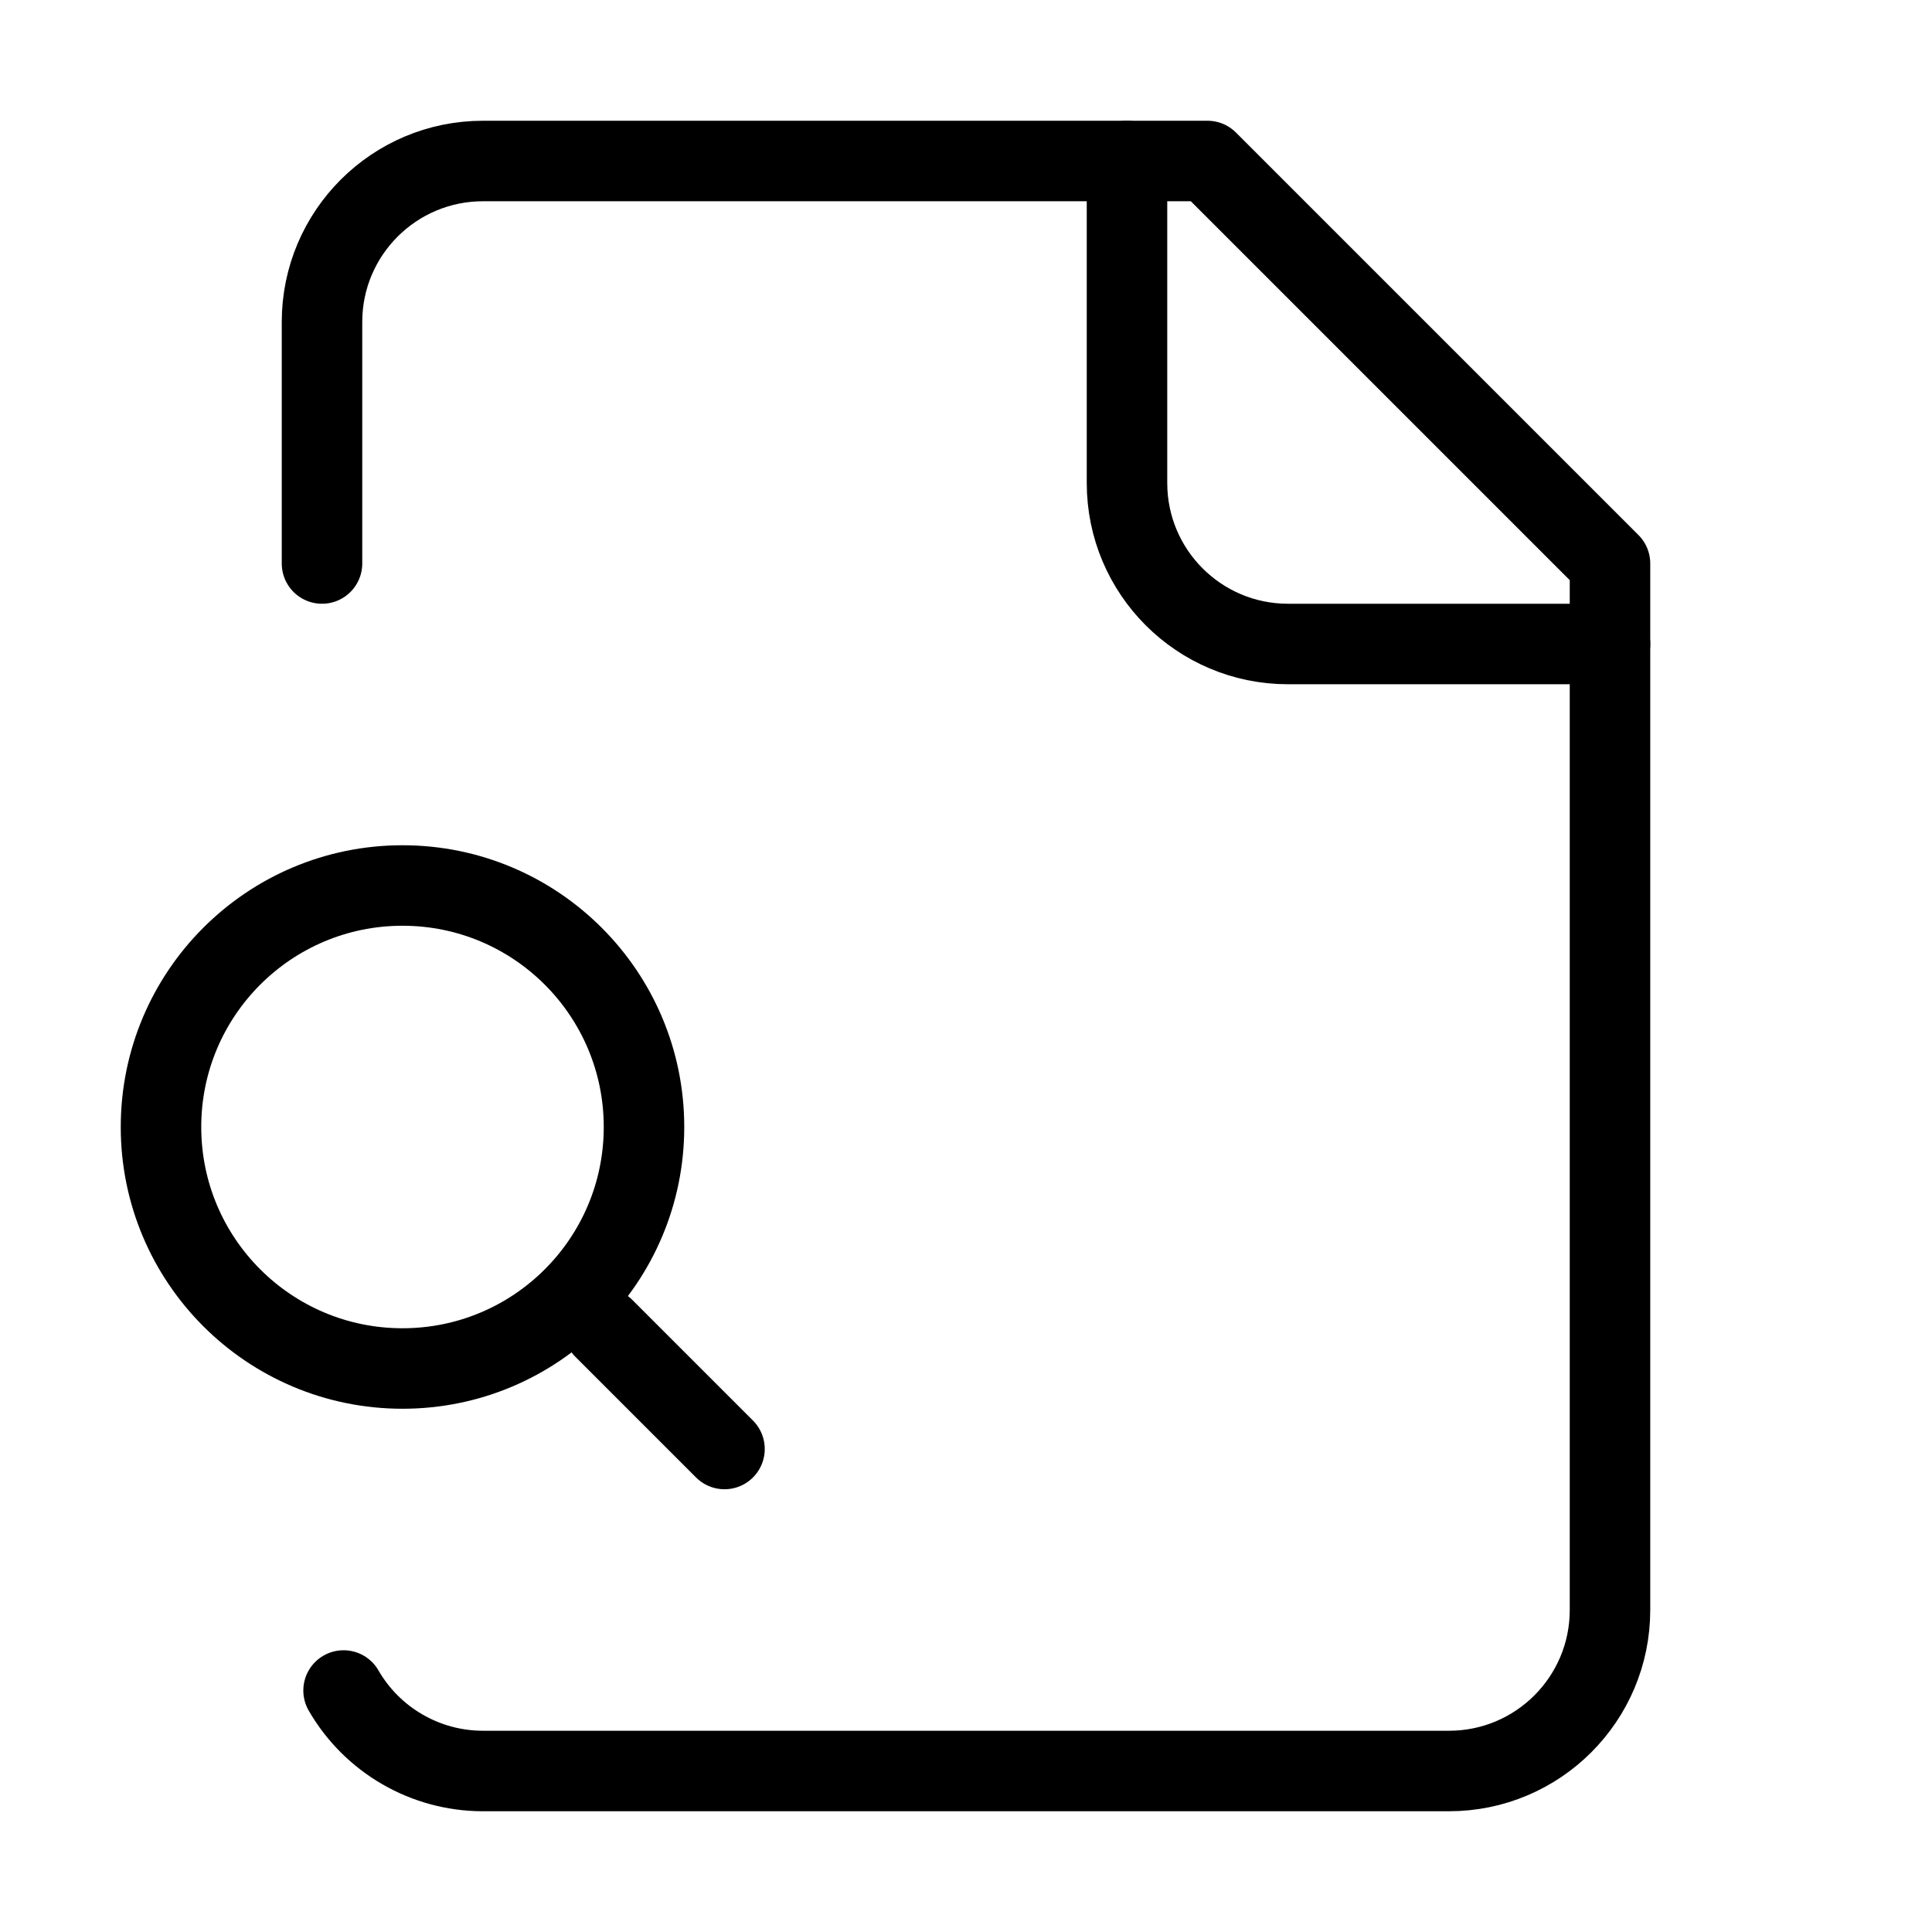
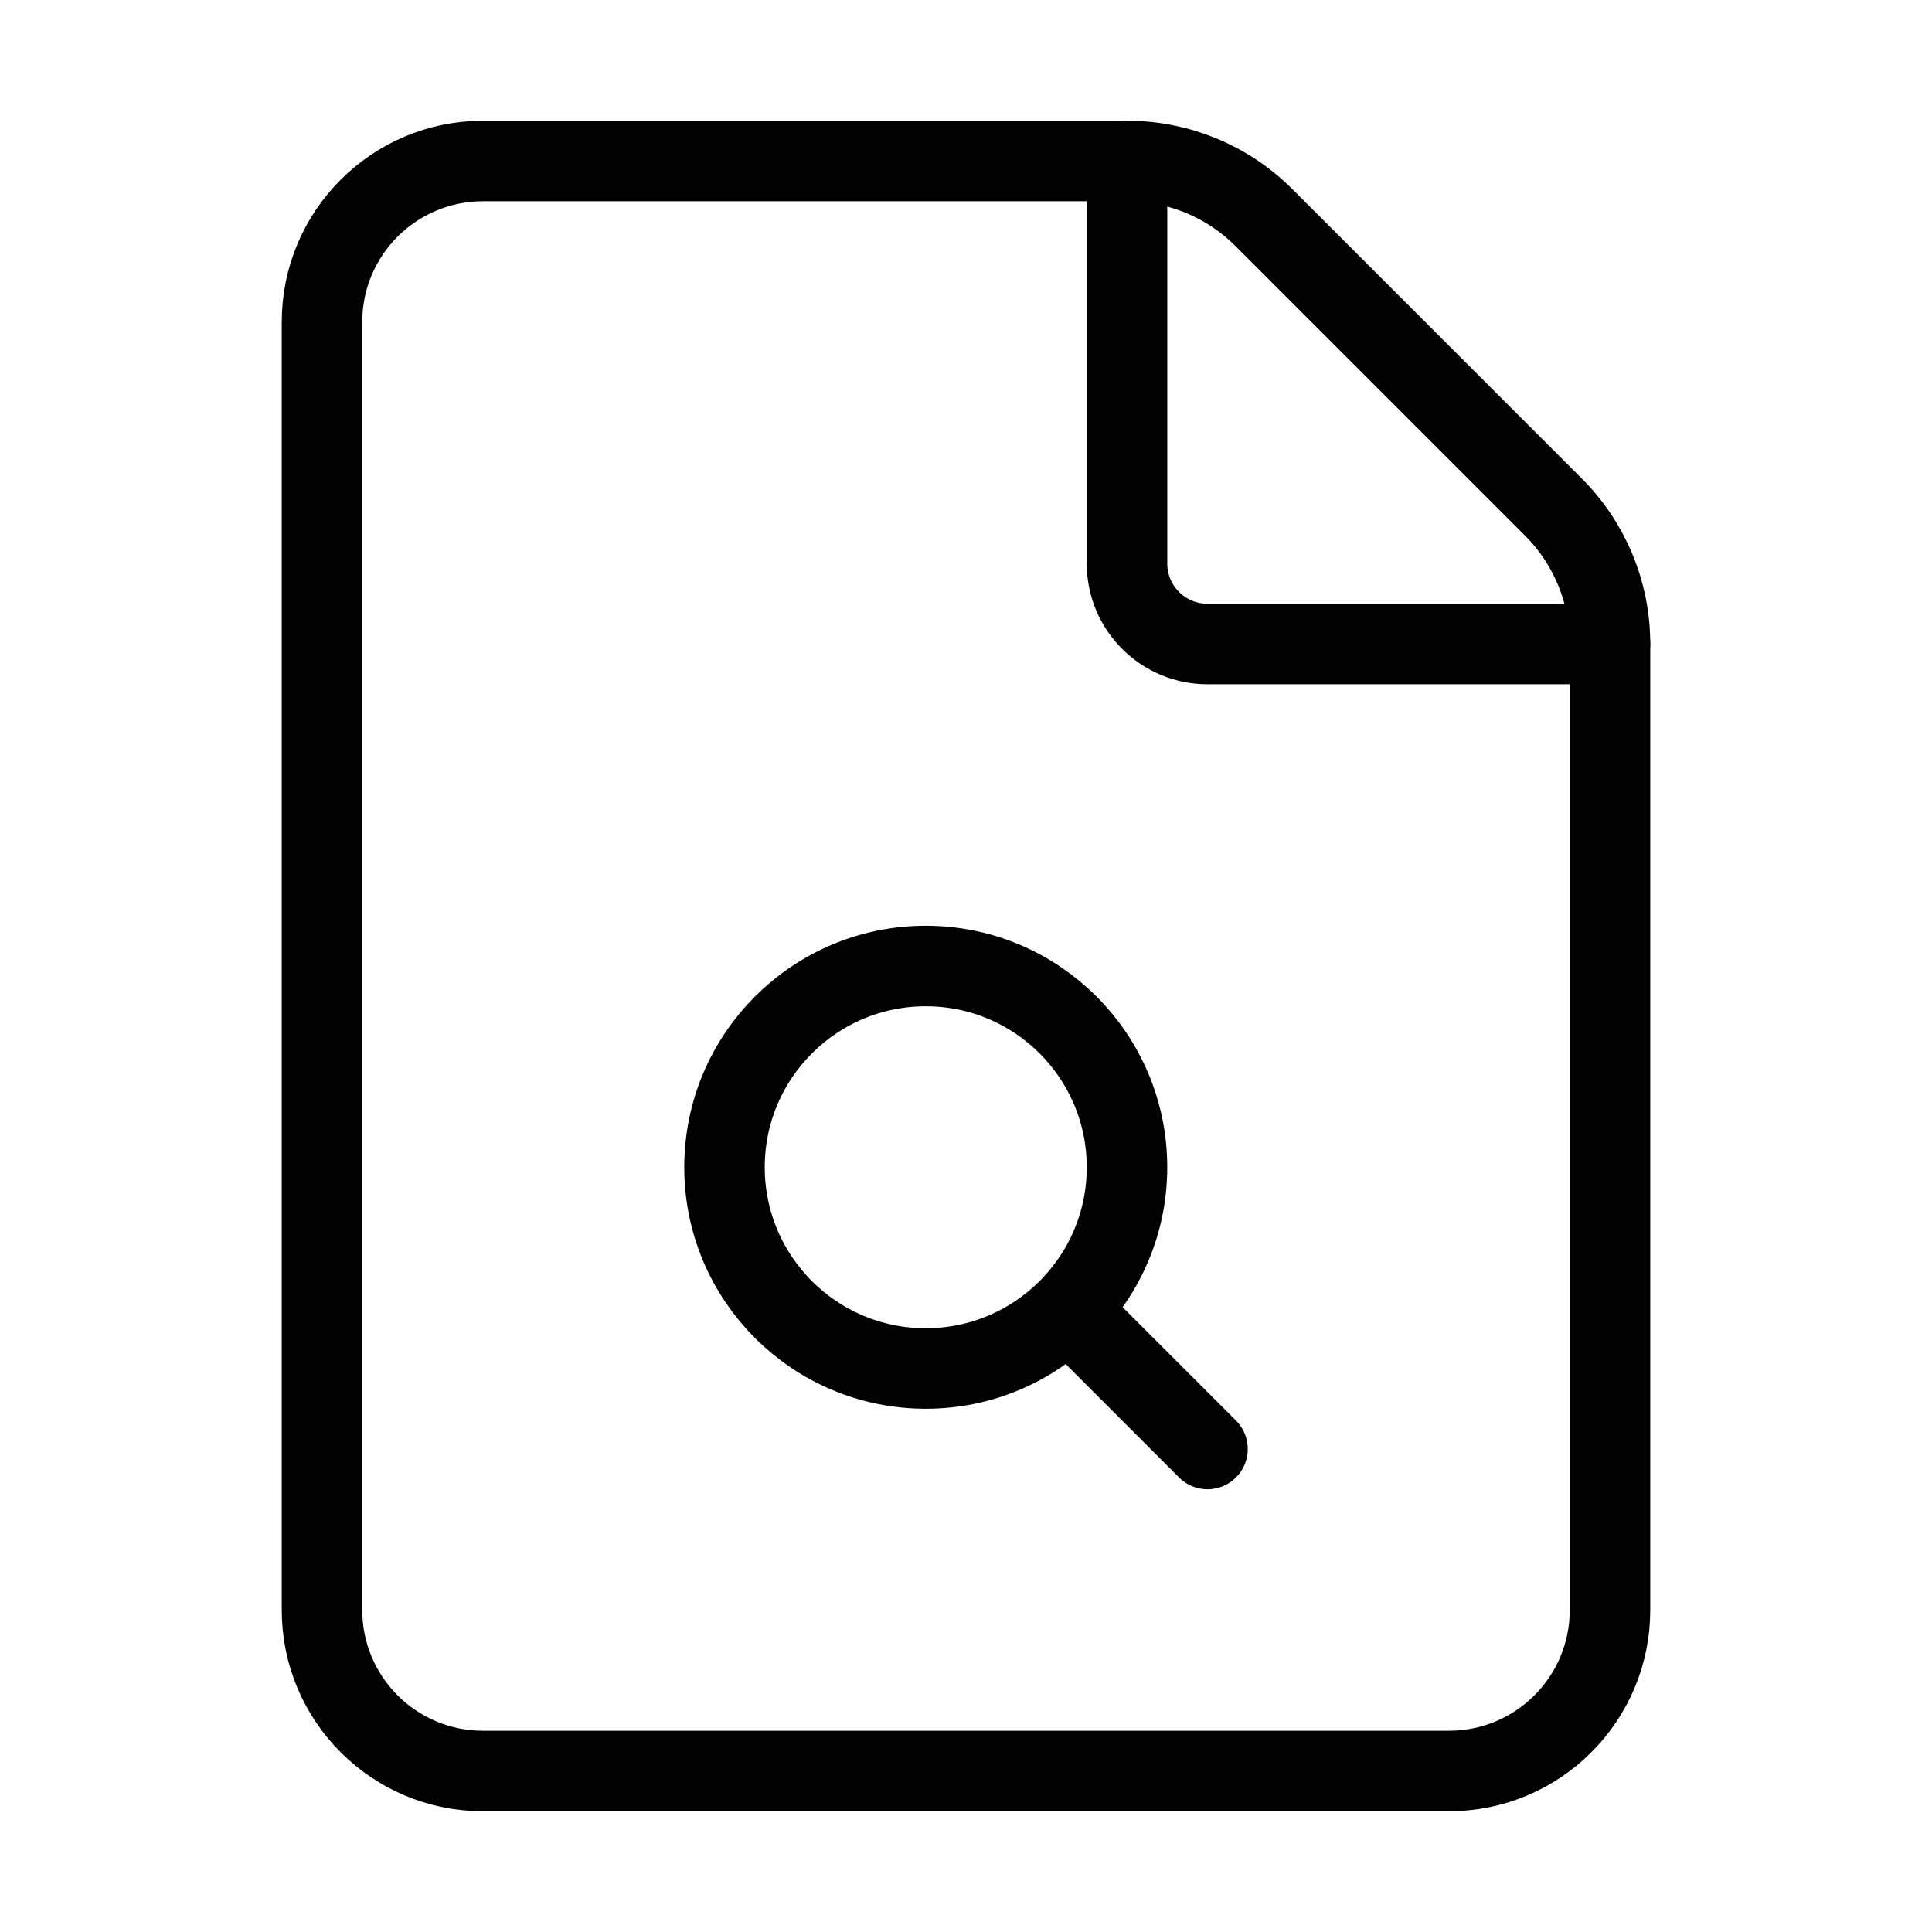
<svg xmlns="http://www.w3.org/2000/svg" width="24" height="24" viewBox="0 0 24 24" fill="none" stroke="currentColor" stroke-width="calc((100vw - 100vh) / 10)" stroke-linecap="round" stroke-linejoin="round">
-   <path vector-effect="non-scaling-stroke" d="M14 2v4a2 2 0 0 0 2 2h4" />
-   <path vector-effect="non-scaling-stroke" d="M4.268 21a2 2 0 0 0 1.727 1H18a2 2 0 0 0 2-2V7l-5-5H6a2 2 0 0 0-2 2v3" />
-   <path vector-effect="non-scaling-stroke" d="m9 18-1.5-1.5" />
-   <circle vector-effect="non-scaling-stroke" cx="5" cy="14" r="3" />
+   <path vector-effect="non-scaling-stroke" d="M6 22a2 2 0 0 1-2-2V4a2 2 0 0 1 2-2h8a2.4 2.4 0 0 1 1.704.706l3.588 3.588A2.4 2.4 0 0 1 20 8v12a2 2 0 0 1-2 2z" />
+   <path vector-effect="non-scaling-stroke" d="M14 2v5a1 1 0 0 0 1 1h5" />
+   <circle vector-effect="non-scaling-stroke" cx="11.5" cy="14.5" r="2.5" />
+   <path vector-effect="non-scaling-stroke" d="M13.3 16.3 15 18" />
</svg>
